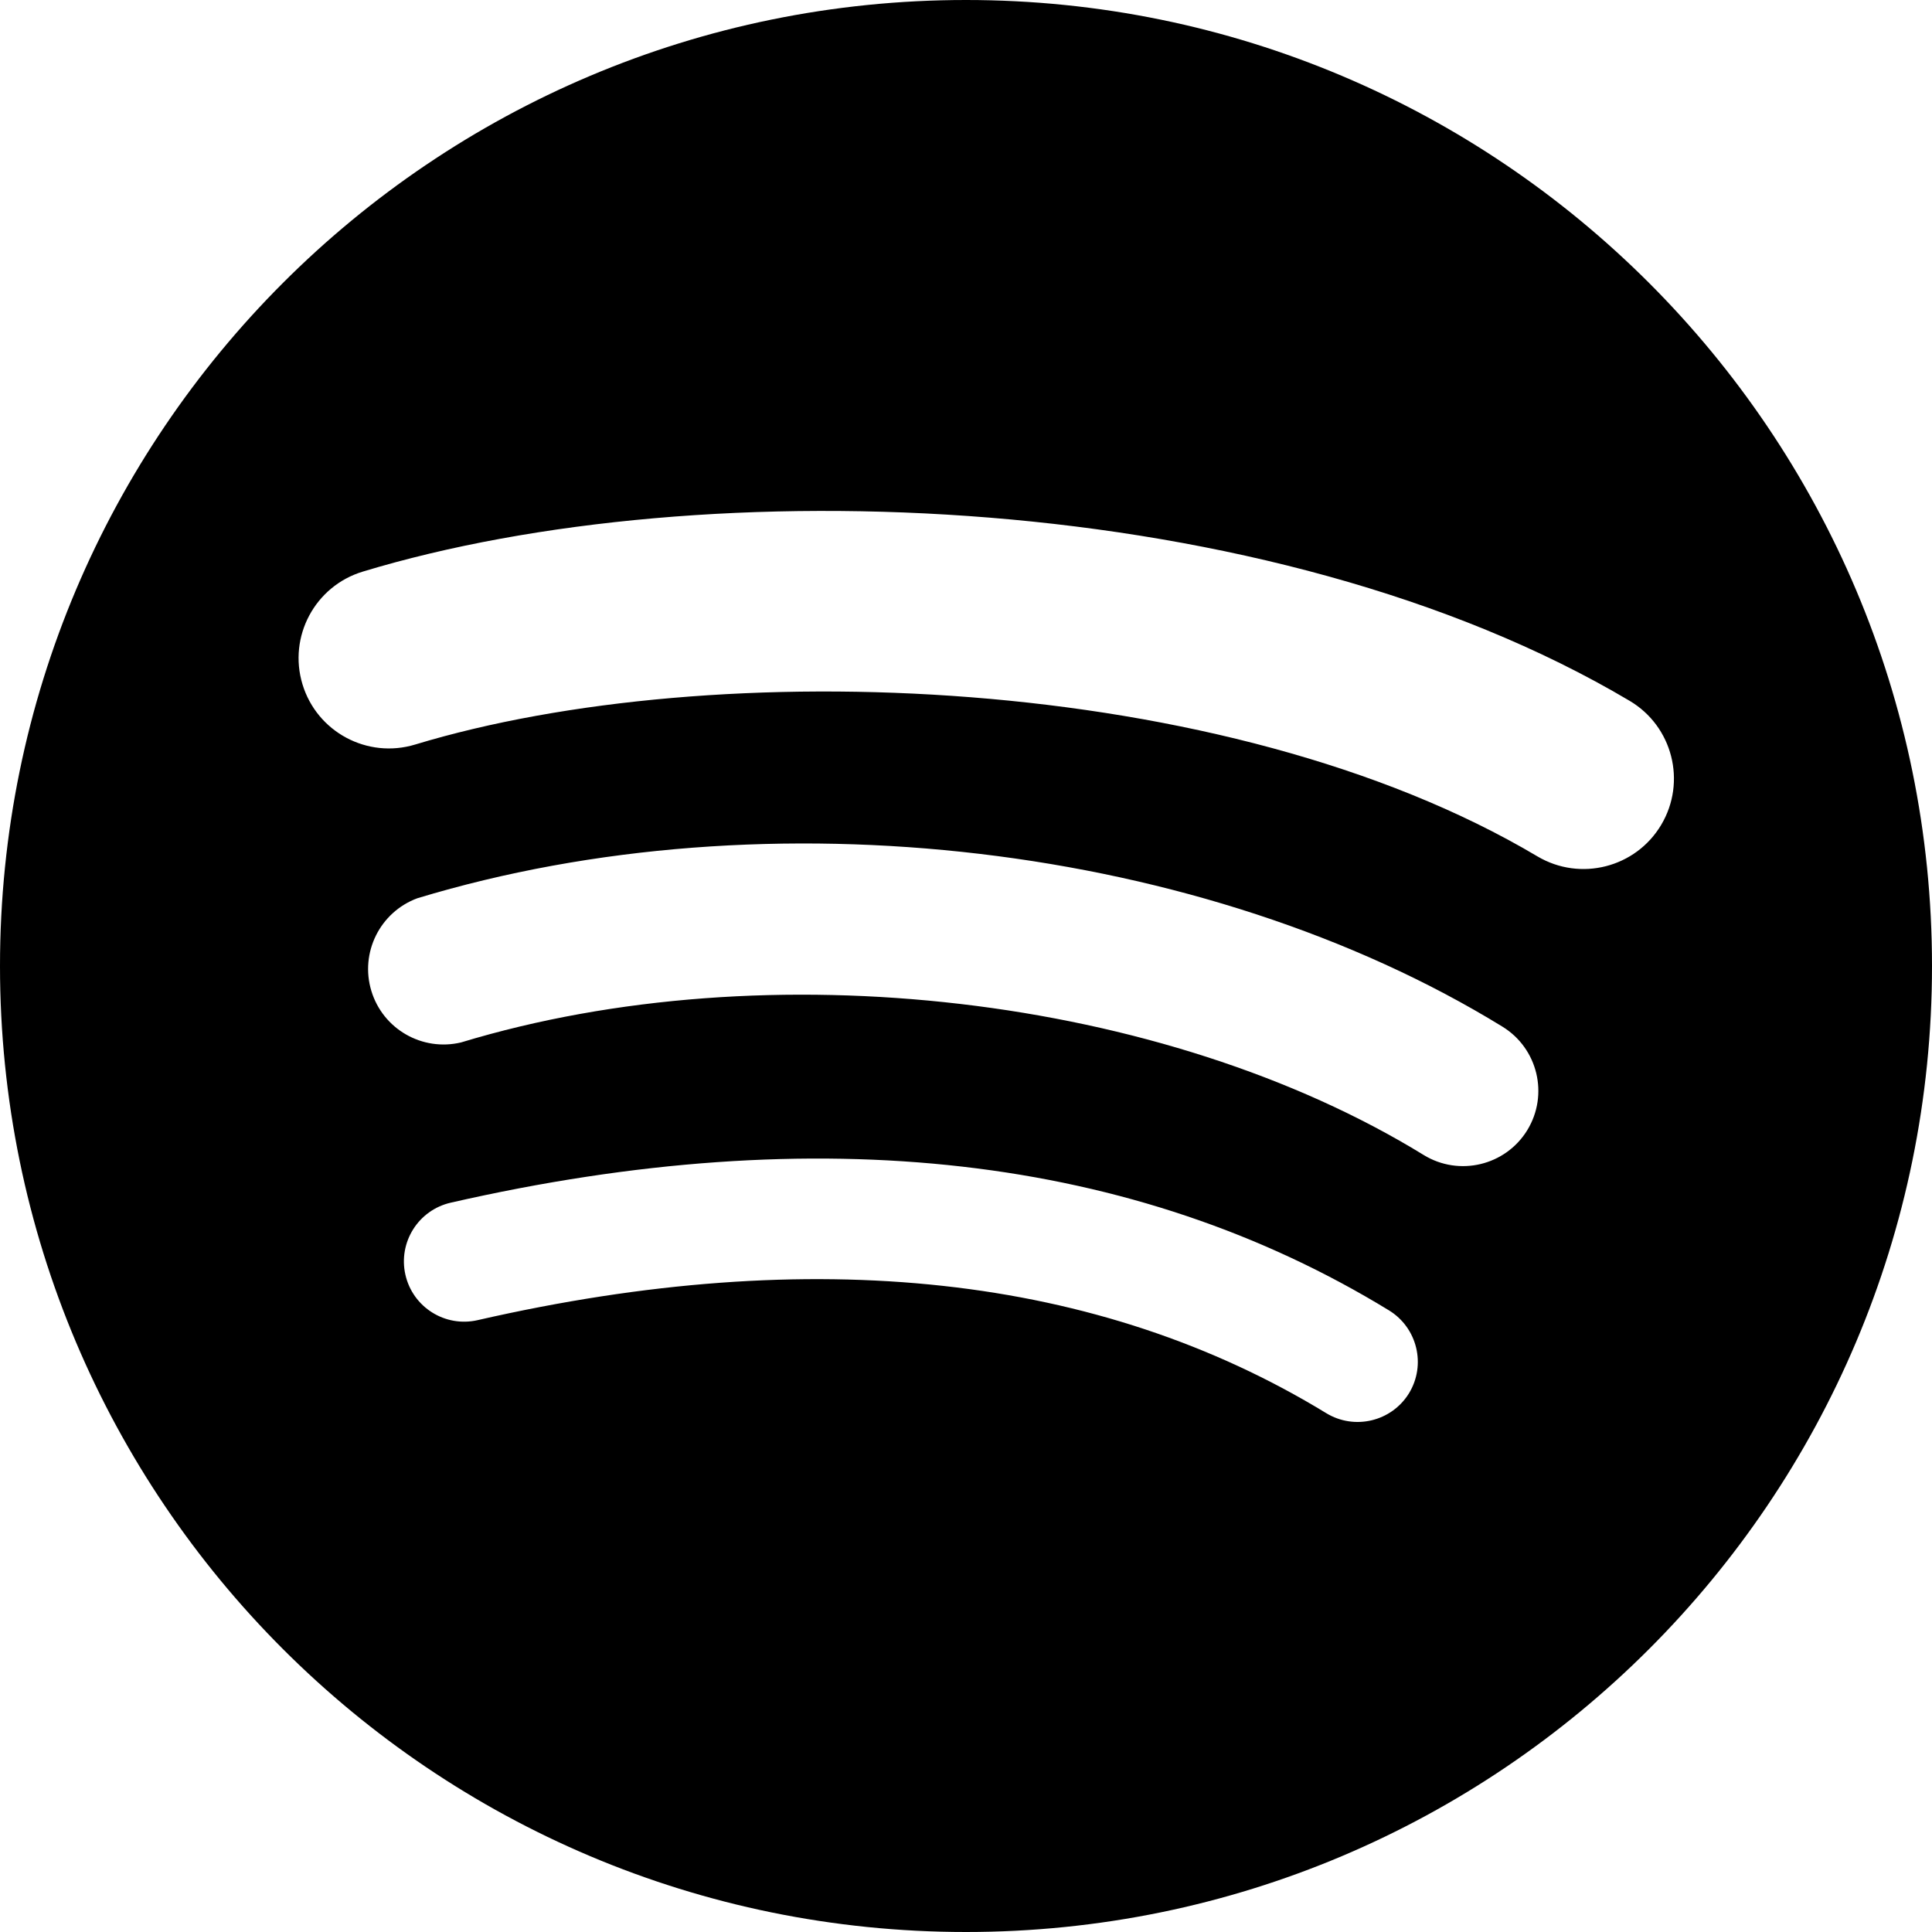
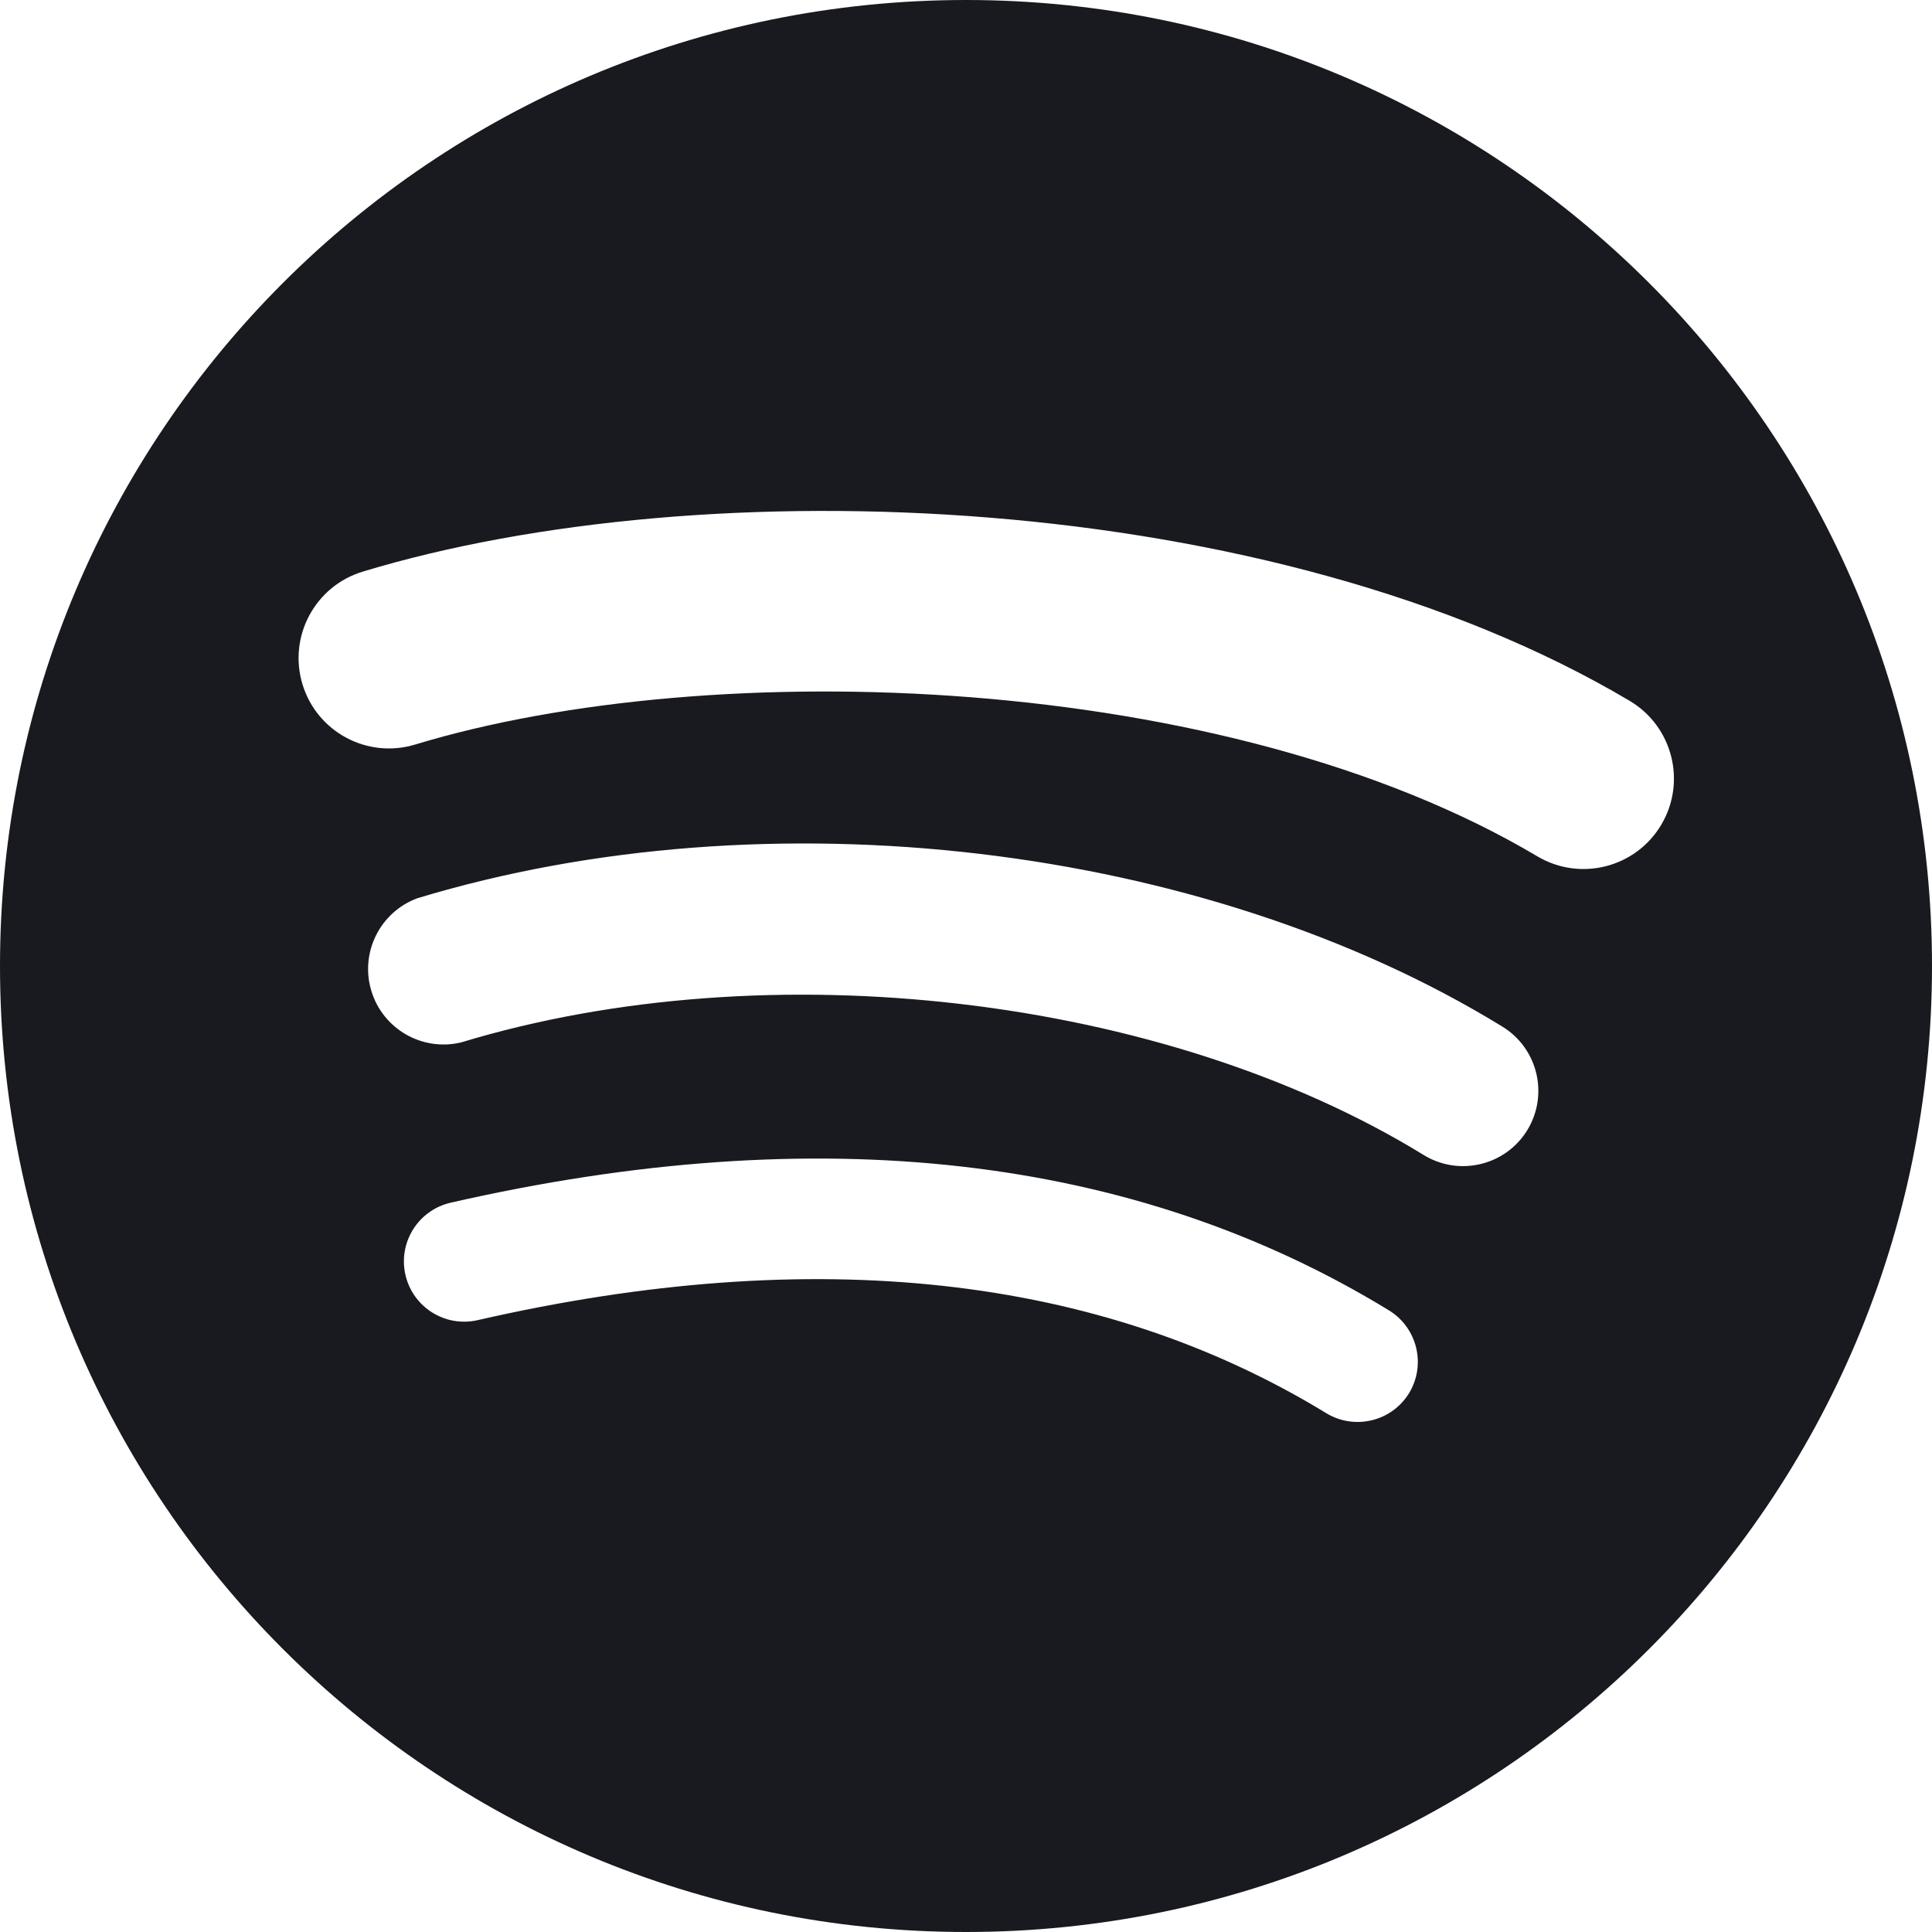
- <svg xmlns="http://www.w3.org/2000/svg" width="16" height="16" fill="#000000" class="bi bi-spotify" viewBox="0 0 16 16">
+ <svg xmlns="http://www.w3.org/2000/svg" width="16" height="16" fill="#181a20" class="bi bi-spotify" viewBox="0 0 16 16">
  <path d="M8 0a8 8 0 1 0 0 16A8 8 0 0 0 8 0m3.669 11.538a.5.5 0 0 1-.686.165c-1.879-1.147-4.243-1.407-7.028-.77a.499.499 0 0 1-.222-.973c3.048-.696 5.662-.397 7.77.892a.5.5 0 0 1 .166.686m.979-2.178a.624.624 0 0 1-.858.205c-2.15-1.321-5.428-1.704-7.972-.932a.625.625 0 0 1-.362-1.194c2.905-.881 6.517-.454 8.986 1.063a.624.624 0 0 1 .206.858m.084-2.268C10.154 5.56 5.9 5.419 3.438 6.166a.748.748 0 1 1-.434-1.432c2.825-.857 7.523-.692 10.492 1.07a.747.747 0 1 1-.764 1.288" />
</svg>
